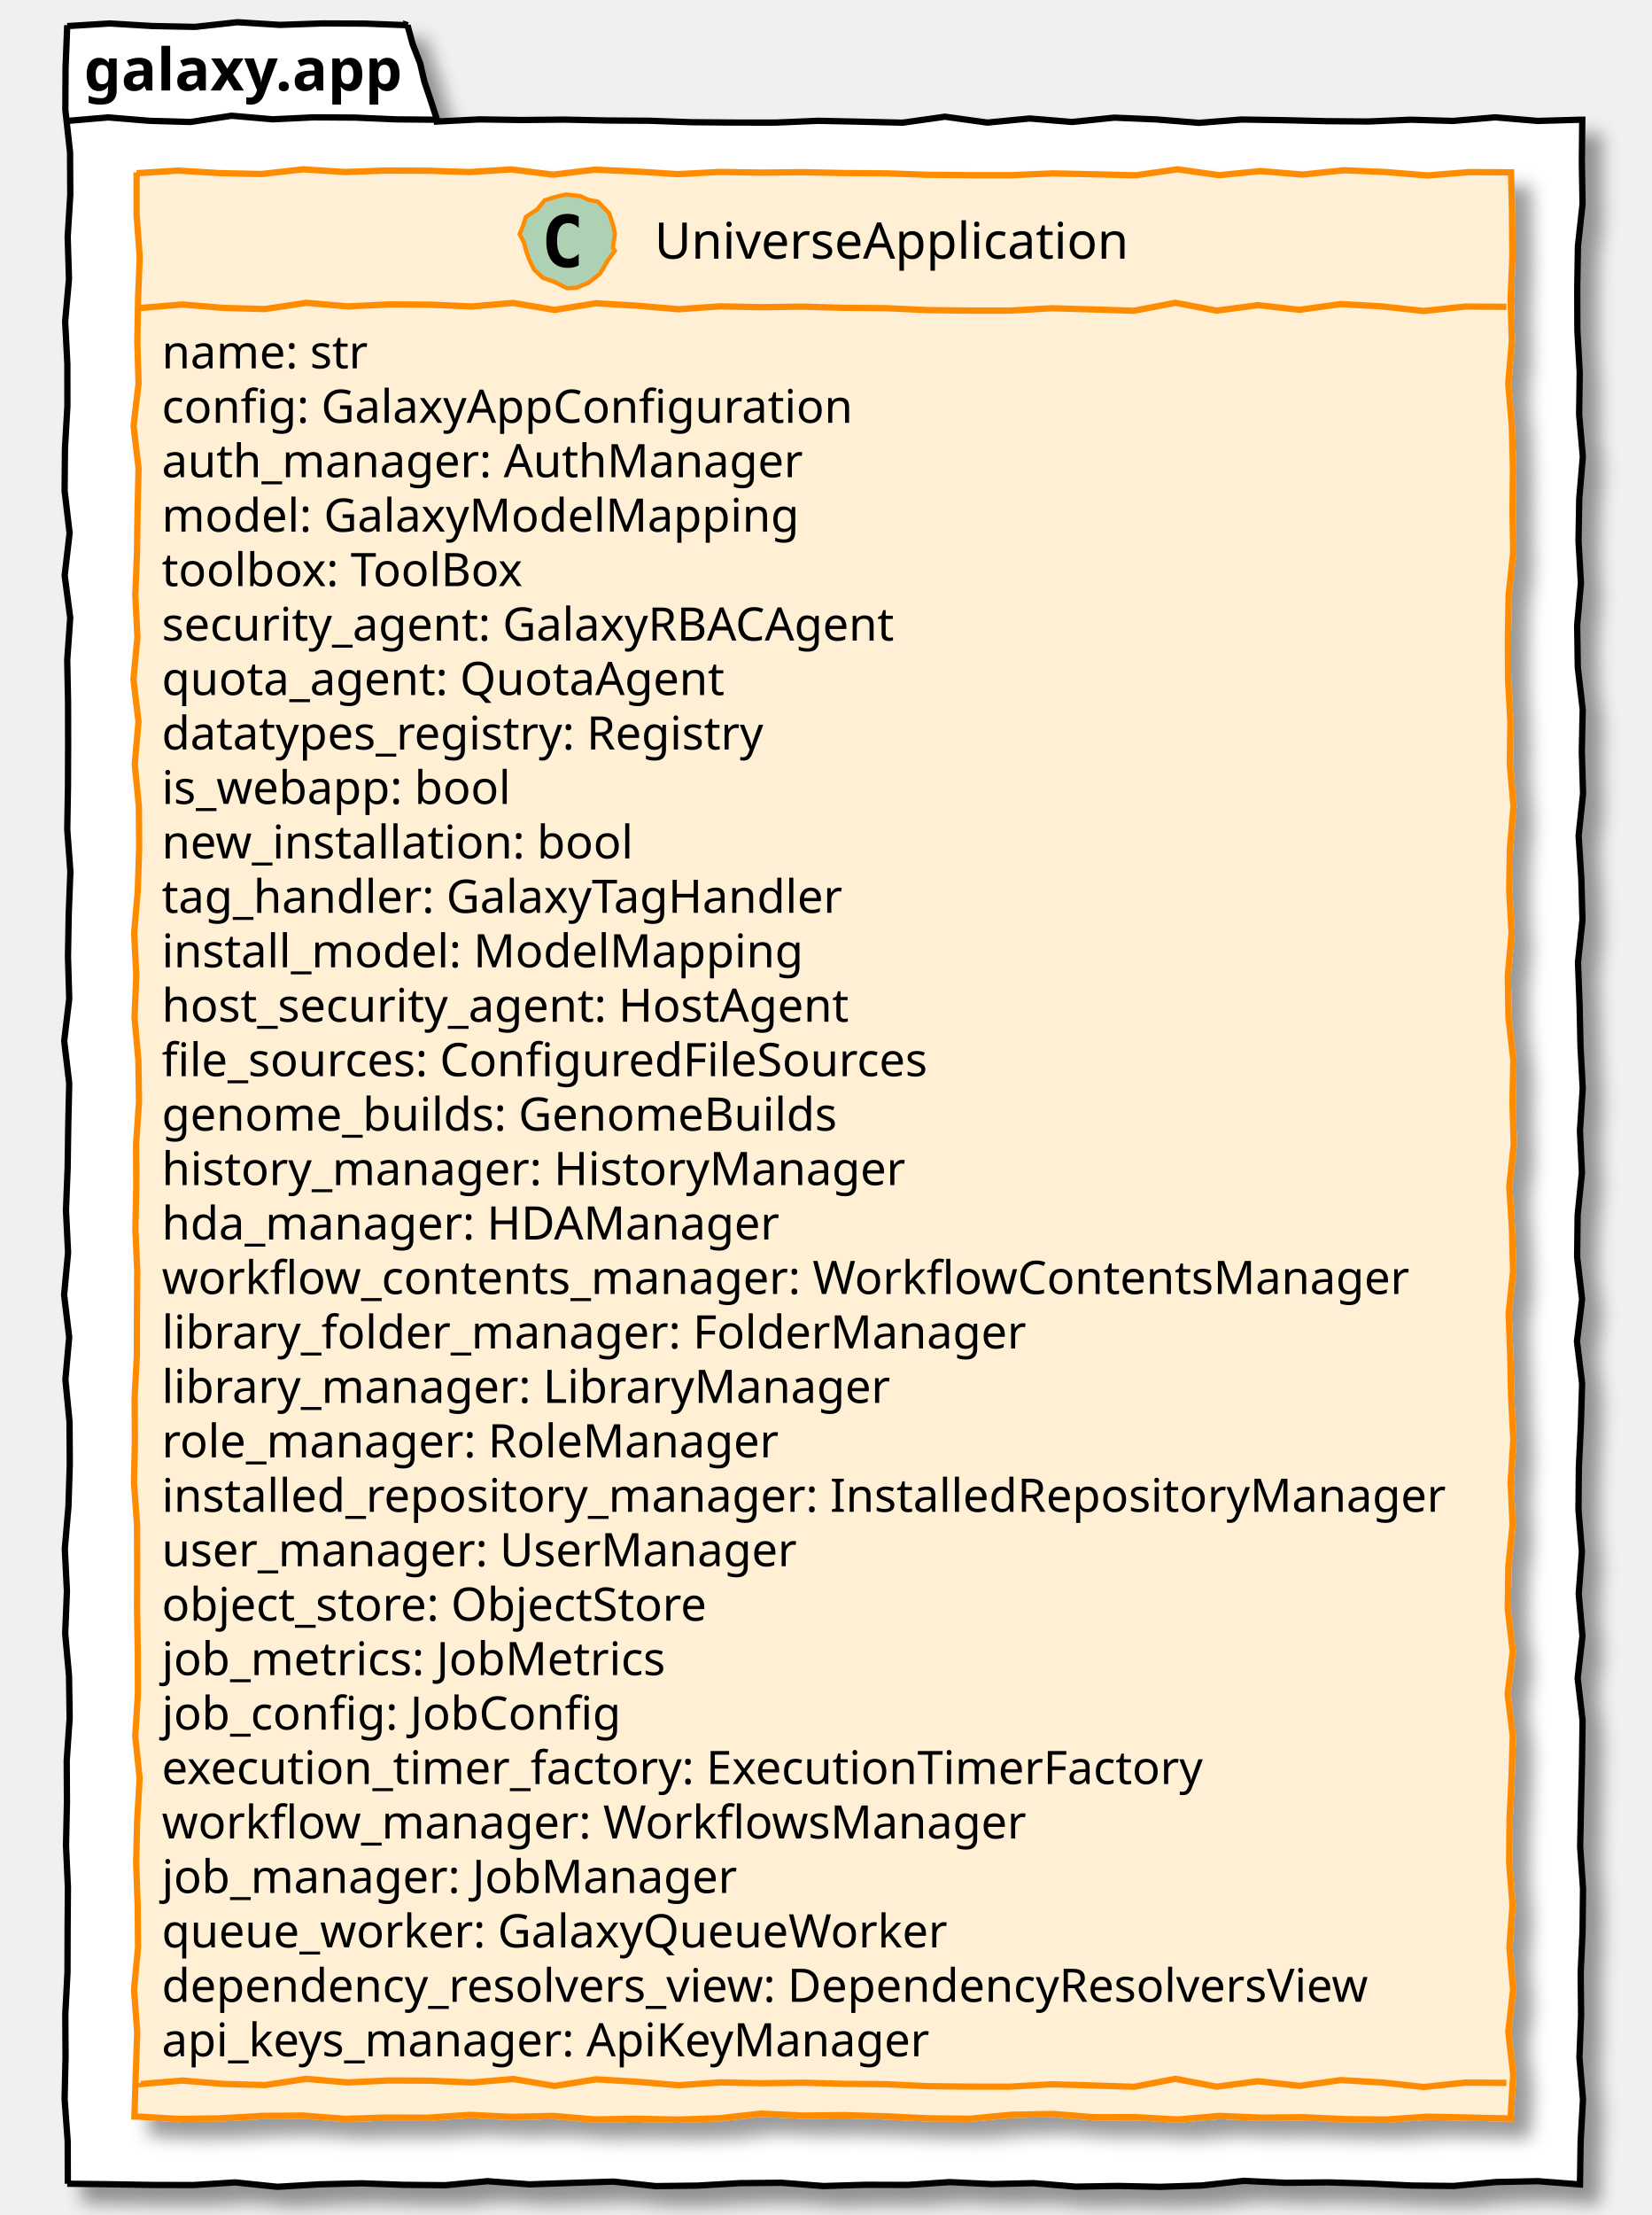
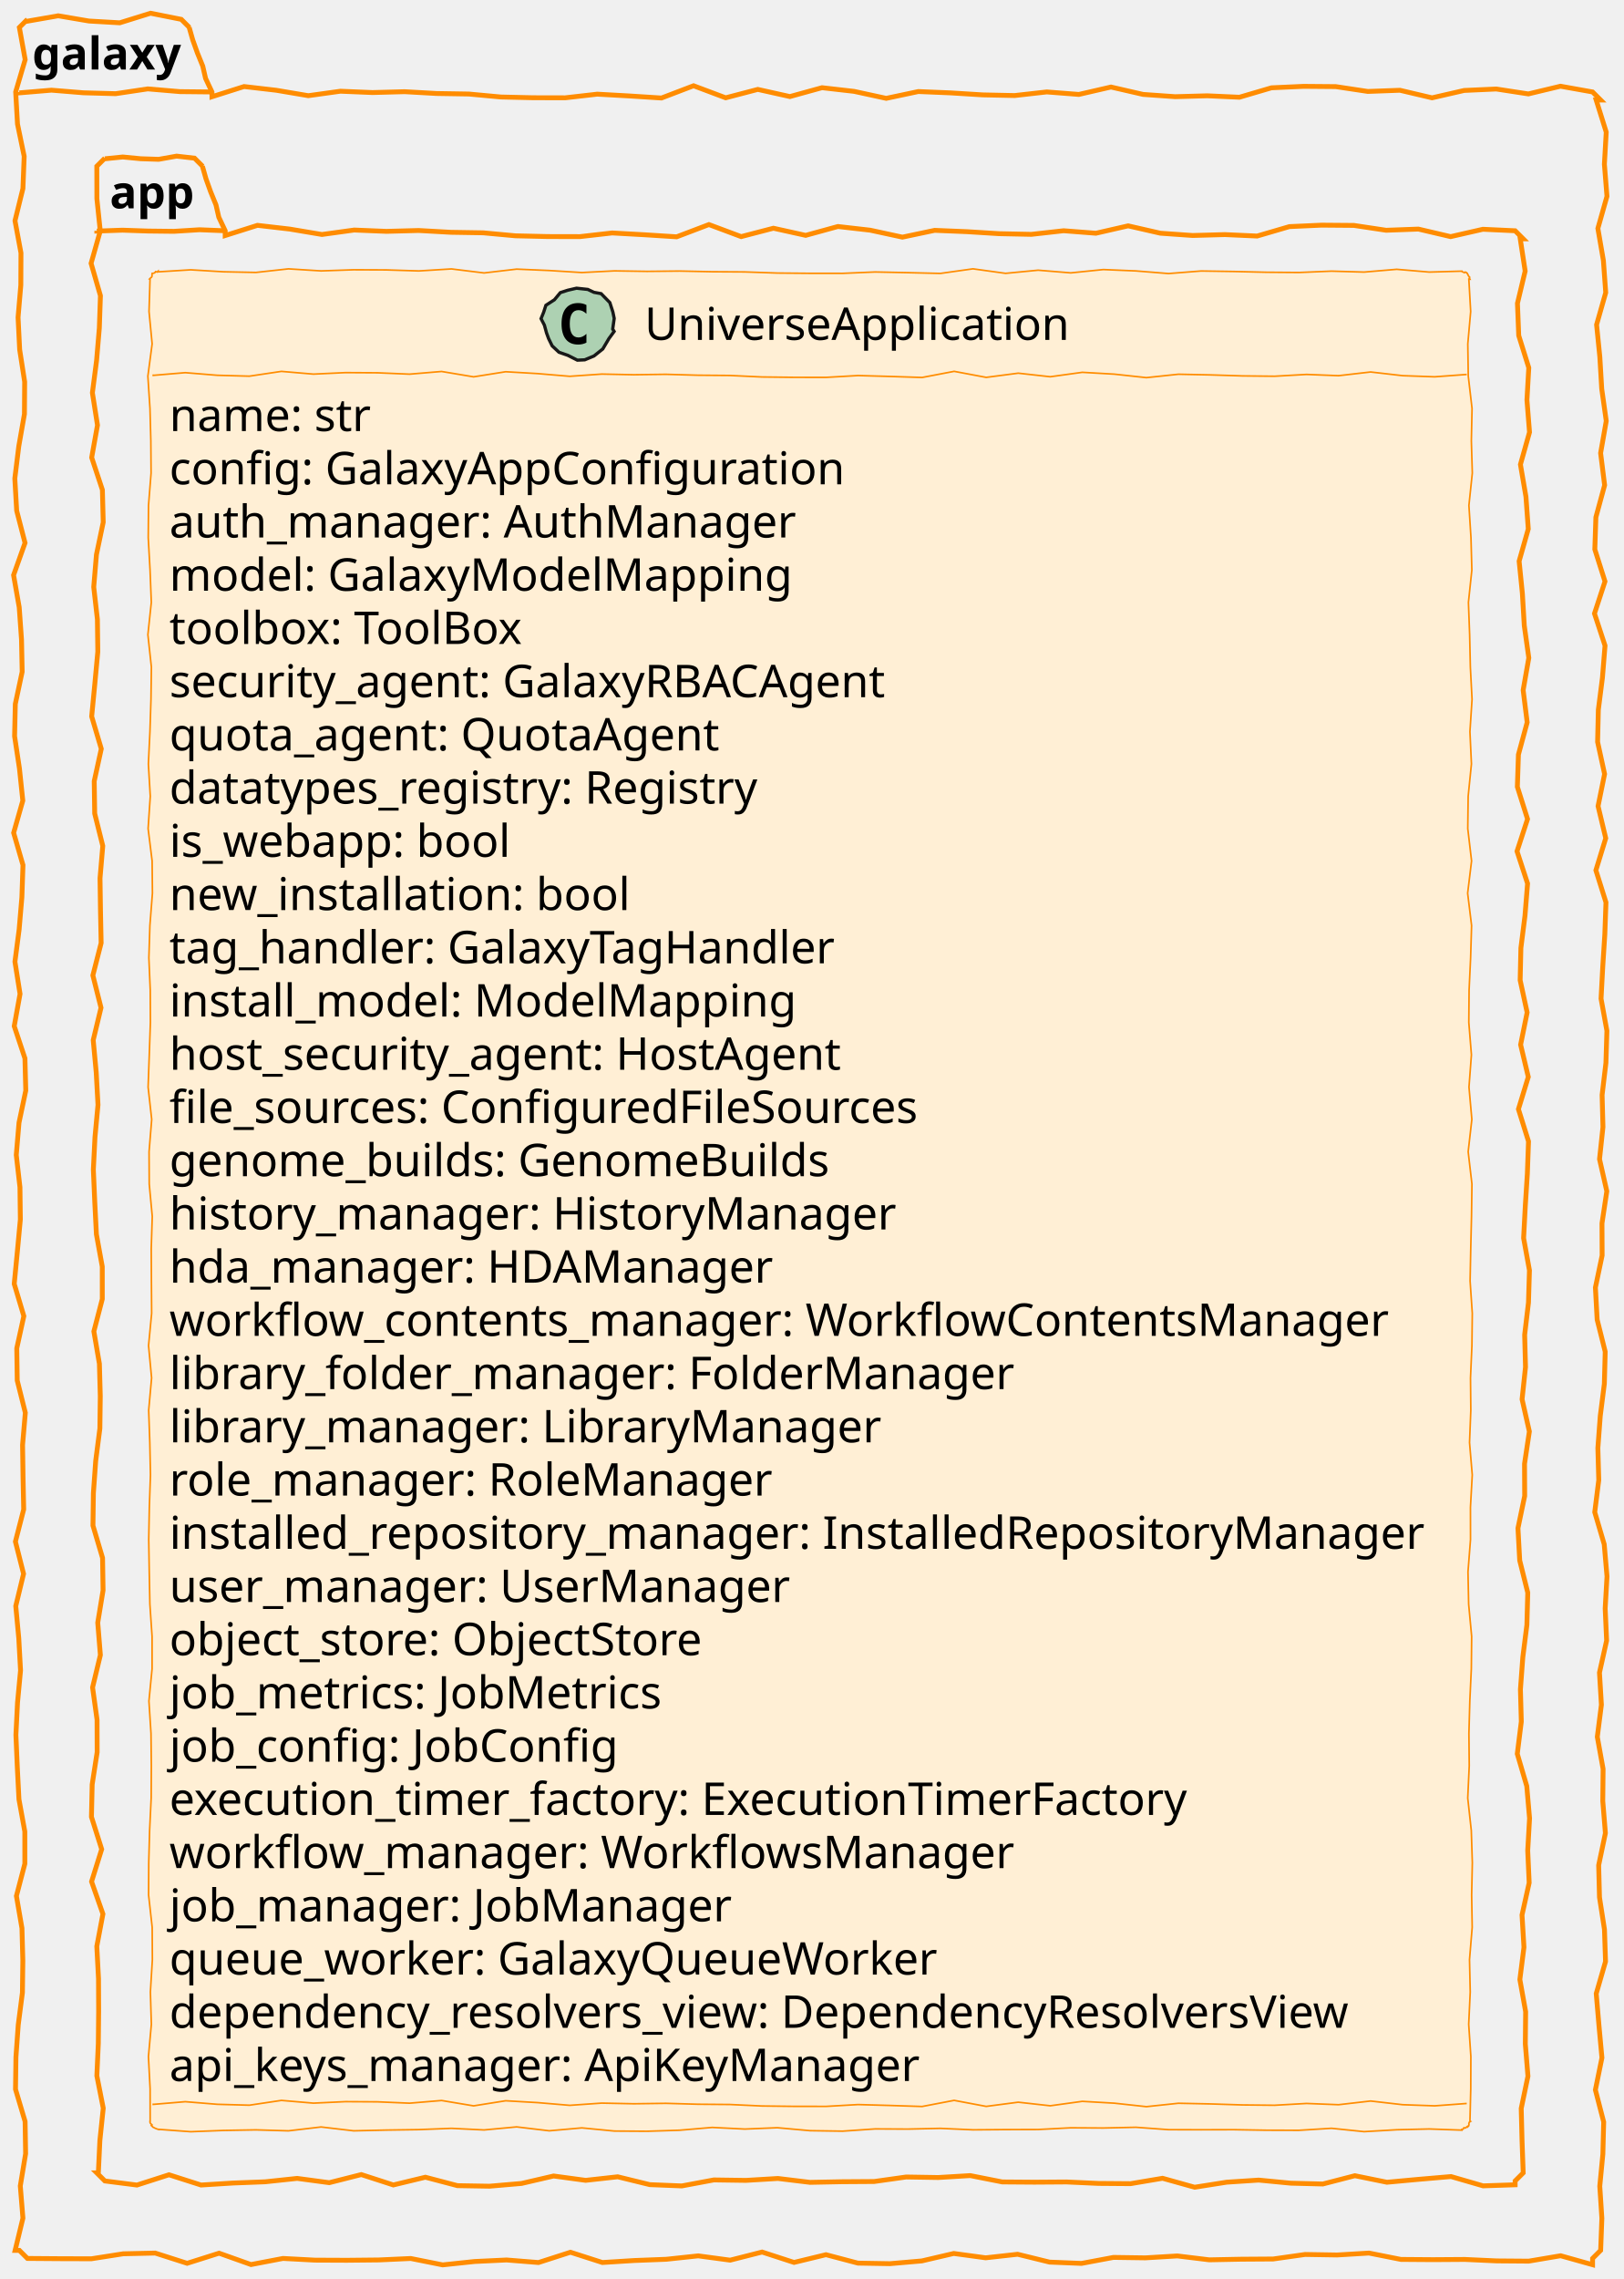
- <svg xmlns="http://www.w3.org/2000/svg" contentScriptType="application/ecmascript" contentStyleType="text/css" height="527px" preserveAspectRatio="none" style="width:393px;height:527px;background:#FFFFFF;" version="1.1" viewBox="0 0 393 527" width="393px" zoomAndPan="magnify">
-   <defs>
-     <filter height="300%" id="f4ie9eql3z719" width="300%" x="-1" y="-1">
-       <feGaussianBlur result="blurOut" stdDeviation="2.0" />
-       <feColorMatrix in="blurOut" result="blurOut2" type="matrix" values="0 0 0 0 0 0 0 0 0 0 0 0 0 0 0 0 0 0 .4 0" />
-       <feOffset dx="4.0" dy="4.0" in="blurOut2" result="blurOut3" />
-       <feBlend in="SourceGraphic" in2="blurOut3" mode="normal" />
-     </filter>
-   </defs>
+ <svg xmlns="http://www.w3.org/2000/svg" contentStyleType="text/css" data-diagram-type="CLASS" height="706px" preserveAspectRatio="none" style="width:503px;height:706px;background:#FFFFFF;" version="1.1" viewBox="0 0 503 706" width="503px" zoomAndPan="magnify">
+   <defs />
  <g>
-     <polygon fill="#FFFFFF" filter="url(#f4ie9eql3z719)" points="16,6,16,6.21,26.125,5.586,36.25,6.193,46.375,6.4,56.5,5.287,66.625,5.922,76.75,5.574,86.875,5.617,97,6,96.978,5.993,98.18,10.429,99.976,15.05,100.999,19.43,102.537,23.971,104,28.488,104,28.92,114.074,28.402,124.148,28.556,134.222,28.456,144.296,28.667,154.37,28.727,164.444,29.074,174.518,29.159,184.593,29.168,194.667,28.743,204.741,28.952,214.815,29.191,224.889,27.767,234.963,29.167,245.037,28.192,255.111,29.022,265.185,27.993,275.259,28.42,285.333,29.23,295.407,28.439,305.481,28.594,315.556,28.827,325.63,28.904,335.704,28.484,345.778,28.776,355.852,27.916,365.926,28.773,376,28.488,376.548,28.488,376.445,38.51,376.613,48.532,375.517,58.554,375.348,68.576,375.379,78.598,375.941,88.62,375.803,98.641,376.681,108.663,375.825,118.685,375.657,128.707,376.228,138.729,375.333,148.751,375.481,158.773,376.649,168.794,376.436,178.816,376.735,188.838,375.678,198.86,376.319,208.882,376.59,218.904,375.528,228.926,375.904,238.948,376.126,248.97,376.652,258.991,375.996,269.013,376.463,279.035,375.446,289.057,375.323,299.079,376.504,309.101,375.283,319.123,376.509,329.144,376.207,339.166,375.732,349.188,375.646,359.21,376.459,369.232,375.701,379.254,376.592,389.276,375.447,399.298,376.617,409.319,376.484,419.341,376.245,429.363,376.047,439.385,376.727,449.407,376.614,459.429,376.169,469.451,376.268,479.473,375.87,489.494,376.716,499.516,376.155,509.538,376,519.56,376,519.733,366,518.952,356,519.155,346,520.091,336,519.99,326,519.517,316,519.238,306,519.341,296,518.874,286,519.975,276,520.3,266,520.086,256,520.255,246,519.423,236,519.647,226,519.172,216,519.844,206,519.807,196,520.112,186,519.33,176,519.426,166,520.004,156,520.127,146,519.048,136,519.366,126,519.709,116,518.949,106,519.913,96,519.818,86,519.459,76,519.702,66,520.289,56,519.247,46,519.875,36,519.846,26,519.676,16,519.56,16.141,519.56,16.113,509.49,15.376,499.42,15.599,489.351,15.539,479.281,16.064,469.211,16.088,459.141,16.162,449.071,15.709,439.002,15.932,428.932,15.88,418.862,16.577,408.792,16.427,398.722,15.514,388.652,15.927,378.583,15.423,368.513,16.288,358.443,16.608,348.373,16.545,338.303,15.564,328.234,16.464,318.164,15.257,308.094,16.2,298.024,15.701,287.954,16.097,277.885,16.24,267.815,16.472,257.745,15.28,247.675,16.476,237.606,16.178,227.536,16.355,217.466,16.748,207.396,16.006,197.326,16.175,187.256,16.213,177.187,16.197,167.117,15.999,157.047,16.711,146.977,15.39,136.907,16.565,126.838,15.376,116.768,15.46,106.698,16.04,96.628,16.028,86.558,15.507,76.489,16.414,66.419,16.109,56.349,16.727,46.279,16.667,36.209,15.552,26.14,15.602,16.07,16,6" style="stroke:#000000;stroke-width:1.5;" />
-     <path d="M16,28.488 L16,28.768 L25.778,27.936 L35.556,28.746 L45.333,29.021 L55.111,27.537 L64.889,28.385 L74.667,27.92 L84.444,27.977 L94.222,28.397 L104,28.488 " fill="#FFFFFF" style="stroke:#000000;stroke-width:1.5;" />
-     <text fill="#000000" font-family="sans-serif" font-size="14" font-weight="bold" lengthAdjust="spacing" textLength="75" x="20" y="21.535">galaxy.app</text>
-     <polygon fill="#FFEFD5" filter="url(#f4ie9eql3z719)" points="32.5,41,32.5,41.21,42.409,40.586,52.318,41.193,62.227,41.4,72.136,40.287,82.046,40.922,91.954,40.574,101.864,40.617,111.773,40.932,121.682,40.309,131.591,41.554,141.5,40.37,151.409,40.802,161.318,41.432,171.227,40.914,181.136,41.068,191.046,40.968,200.954,41.178,210.864,41.239,220.773,41.586,230.682,41.671,240.591,41.679,250.5,41.255,260.409,41.464,270.318,41.702,280.227,40.279,290.136,41.678,300.046,40.703,309.954,41.534,319.864,40.505,329.773,40.931,339.682,41.742,349.591,40.951,359.5,41,359.605,41,359.839,51.056,359.916,61.111,359.496,71.167,359.787,81.223,358.928,91.278,359.784,101.334,360.048,111.39,359.945,121.446,360.113,131.501,359.017,141.557,358.848,151.613,358.879,161.668,359.441,171.724,359.303,181.78,360.181,191.836,359.325,201.891,359.157,211.947,359.728,222.003,358.833,232.058,358.981,242.114,360.149,252.17,359.936,262.226,360.235,272.281,359.178,282.337,359.819,292.393,360.09,302.448,359.028,312.504,359.404,322.56,359.626,332.615,360.152,342.671,359.496,352.727,359.963,362.783,358.946,372.838,358.823,382.894,360.004,392.95,358.783,403.005,360.009,413.061,359.707,423.117,359.232,433.173,359.146,443.228,359.959,453.284,359.201,463.34,360.092,473.395,358.947,483.451,360.117,493.507,359.5,503.562,359.5,504.047,349.591,503.808,339.682,503.61,329.773,504.289,319.864,504.176,309.954,503.732,300.046,503.831,290.136,503.432,280.227,504.279,270.318,503.717,260.409,503.735,250.5,502.954,240.591,503.157,230.682,504.093,220.773,503.992,210.864,503.52,200.954,503.24,191.046,503.344,181.136,502.876,171.227,503.977,161.318,504.302,151.409,504.089,141.5,504.257,131.591,503.426,121.682,503.65,111.773,503.175,101.864,503.846,91.954,503.809,82.046,504.115,72.136,503.333,62.227,503.428,52.318,504.006,42.409,504.13,32.5,503.562,31.988,503.562,32.306,493.507,32.649,483.451,31.889,473.395,32.853,463.34,32.758,453.284,32.399,443.228,32.642,433.173,33.229,423.117,32.187,413.061,32.815,403.005,32.786,392.95,32.616,382.894,32.641,372.838,32.614,362.783,31.876,352.727,32.099,342.671,32.038,332.615,32.564,322.56,32.588,312.504,32.662,302.448,32.209,292.393,32.432,282.337,32.38,272.281,33.077,262.226,32.927,252.17,32.014,242.114,32.427,232.058,31.923,222.003,32.788,211.947,33.108,201.891,33.045,191.836,32.064,181.78,32.964,171.724,31.757,161.668,32.7,151.613,32.201,141.557,32.597,131.501,32.74,121.446,32.972,111.39,31.78,101.334,32.975,91.278,32.678,81.223,32.855,71.167,33.248,61.111,32.505,51.056,32.5,41" style="stroke:#FF8C00;stroke-width:1.5;" />
-     <polygon fill="#ADD1B2" points="146.311,59.676,144.698,61.879,142.791,65.106,140.064,67.28,137.197,68.47,134.912,68.573,131.975,67.085,129.203,66.114,127.1,64.141,125.996,61.883,125.342,60.084,124.701,57.736,123.66,55.715,124.46,53.741,125.16,51.579,127.789,49.87,129.639,47.651,131.928,46.914,134.65,46.28,138.14,46.657,140.052,47.559,142.275,47.967,144.977,50.736,145.919,53.659,146.329,55.653,145.865,58.94" style="stroke:#FF8C00;stroke-width:1.0;" />
-     <path d="M137.723,63.143 Q137.142,63.442 136.503,63.591 Q135.864,63.741 135.158,63.741 Q132.651,63.741 131.332,62.089 Q130.012,60.437 130.012,57.316 Q130.012,54.187 131.332,52.535 Q132.651,50.883 135.158,50.883 Q135.864,50.883 136.511,51.032 Q137.159,51.182 137.723,51.48 L137.723,54.203 Q137.092,53.622 136.499,53.352 Q135.905,53.083 135.274,53.083 Q133.93,53.083 133.245,54.149 Q132.56,55.216 132.56,57.316 Q132.56,59.408 133.245,60.474 Q133.93,61.541 135.274,61.541 Q135.905,61.541 136.499,61.271 Q137.092,61.002 137.723,60.42 Z " fill="#000000" />
-     <text fill="#000000" font-family="sans-serif" font-size="12" lengthAdjust="spacing" textLength="113" x="155.75" y="61.535">UniverseApplication</text>
-     <path d="M33.5,73 L33.5,73.28 L43.349,72.448 L53.197,73.258 L63.045,73.533 L72.894,72.049 L82.742,72.896 L92.591,72.431 L102.439,72.489 L112.288,72.909 L122.136,72.078 L131.985,73.738 L141.833,72.16 L151.682,72.736 L161.53,73.576 L171.379,72.886 L181.227,73.091 L191.076,72.957 L200.924,73.238 L210.773,73.319 L220.621,73.781 L230.47,73.895 L240.318,73.906 L250.167,73.34 L260.015,73.618 L269.864,73.936 L279.712,72.038 L289.561,73.905 L299.409,72.605 L309.258,73.712 L319.106,72.34 L328.954,72.909 L338.803,73.989 L348.651,72.935 L358.5,73 " fill="#FFEFD5" style="stroke:#FF8C00;stroke-width:1.5;" />
-     <text fill="#000000" font-family="sans-serif" font-size="11" lengthAdjust="spacing" textLength="50" x="38.5" y="87.635">name: str</text>
-     <text fill="#000000" font-family="sans-serif" font-size="11" lengthAdjust="spacing" textLength="173" x="38.5" y="100.59">config: GalaxyAppConfiguration</text>
-     <text fill="#000000" font-family="sans-serif" font-size="11" lengthAdjust="spacing" textLength="155" x="38.5" y="113.545">auth_manager: AuthManager</text>
-     <text fill="#000000" font-family="sans-serif" font-size="11" lengthAdjust="spacing" textLength="153" x="38.5" y="126.5">model: GalaxyModelMapping</text>
-     <text fill="#000000" font-family="sans-serif" font-size="11" lengthAdjust="spacing" textLength="92" x="38.5" y="139.455">toolbox: ToolBox</text>
-     <text fill="#000000" font-family="sans-serif" font-size="11" lengthAdjust="spacing" textLength="182" x="38.5" y="152.41">security_agent: GalaxyRBACAgent</text>
-     <text fill="#000000" font-family="sans-serif" font-size="11" lengthAdjust="spacing" textLength="138" x="38.5" y="165.365">quota_agent: QuotaAgent</text>
-     <text fill="#000000" font-family="sans-serif" font-size="11" lengthAdjust="spacing" textLength="150" x="38.5" y="178.32">datatypes_registry: Registry</text>
-     <text fill="#000000" font-family="sans-serif" font-size="11" lengthAdjust="spacing" textLength="86" x="38.5" y="191.275">is_webapp: bool</text>
-     <text fill="#000000" font-family="sans-serif" font-size="11" lengthAdjust="spacing" textLength="116" x="38.5" y="204.231">new_installation: bool</text>
-     <text fill="#000000" font-family="sans-serif" font-size="11" lengthAdjust="spacing" textLength="168" x="38.5" y="217.185">tag_handler: GalaxyTagHandler</text>
-     <text fill="#000000" font-family="sans-serif" font-size="11" lengthAdjust="spacing" textLength="155" x="38.5" y="230.141">install_model: ModelMapping</text>
-     <text fill="#000000" font-family="sans-serif" font-size="11" lengthAdjust="spacing" textLength="172" x="38.5" y="243.096">host_security_agent: HostAgent</text>
-     <text fill="#000000" font-family="sans-serif" font-size="11" lengthAdjust="spacing" textLength="193" x="38.5" y="256.051">file_sources: ConfiguredFileSources</text>
-     <text fill="#000000" font-family="sans-serif" font-size="11" lengthAdjust="spacing" textLength="164" x="38.5" y="269.006">genome_builds: GenomeBuilds</text>
-     <text fill="#000000" font-family="sans-serif" font-size="11" lengthAdjust="spacing" textLength="182" x="38.5" y="281.961">history_manager: HistoryManager</text>
-     <text fill="#000000" font-family="sans-serif" font-size="11" lengthAdjust="spacing" textLength="149" x="38.5" y="294.916">hda_manager: HDAManager</text>
-     <text fill="#000000" font-family="sans-serif" font-size="11" lengthAdjust="spacing" textLength="304" x="38.5" y="307.871">workflow_contents_manager: WorkflowContentsManager</text>
-     <text fill="#000000" font-family="sans-serif" font-size="11" lengthAdjust="spacing" textLength="212" x="38.5" y="320.826">library_folder_manager: FolderManager</text>
-     <text fill="#000000" font-family="sans-serif" font-size="11" lengthAdjust="spacing" textLength="178" x="38.5" y="333.781">library_manager: LibraryManager</text>
-     <text fill="#000000" font-family="sans-serif" font-size="11" lengthAdjust="spacing" textLength="149" x="38.5" y="346.736">role_manager: RoleManager</text>
-     <text fill="#000000" font-family="sans-serif" font-size="11" lengthAdjust="spacing" textLength="315" x="38.5" y="359.691">installed_repository_manager: InstalledRepositoryManager</text>
-     <text fill="#000000" font-family="sans-serif" font-size="11" lengthAdjust="spacing" textLength="154" x="38.5" y="372.647">user_manager: UserManager</text>
-     <text fill="#000000" font-family="sans-serif" font-size="11" lengthAdjust="spacing" textLength="136" x="38.5" y="385.602">object_store: ObjectStore</text>
-     <text fill="#000000" font-family="sans-serif" font-size="11" lengthAdjust="spacing" textLength="125" x="38.5" y="398.557">job_metrics: JobMetrics</text>
-     <text fill="#000000" font-family="sans-serif" font-size="11" lengthAdjust="spacing" textLength="116" x="38.5" y="411.512">job_config: JobConfig</text>
-     <text fill="#000000" font-family="sans-serif" font-size="11" lengthAdjust="spacing" textLength="261" x="38.5" y="424.467">execution_timer_factory: ExecutionTimerFactory</text>
-     <text fill="#000000" font-family="sans-serif" font-size="11" lengthAdjust="spacing" textLength="208" x="38.5" y="437.422">workflow_manager: WorkflowsManager</text>
-     <text fill="#000000" font-family="sans-serif" font-size="11" lengthAdjust="spacing" textLength="139" x="38.5" y="450.377">job_manager: JobManager</text>
-     <text fill="#000000" font-family="sans-serif" font-size="11" lengthAdjust="spacing" textLength="191" x="38.5" y="463.332">queue_worker: GalaxyQueueWorker</text>
-     <text fill="#000000" font-family="sans-serif" font-size="11" lengthAdjust="spacing" textLength="298" x="38.5" y="476.287">dependency_resolvers_view: DependencyResolversView</text>
-     <text fill="#000000" font-family="sans-serif" font-size="11" lengthAdjust="spacing" textLength="188" x="38.5" y="489.242">api_keys_manager: ApiKeyManager</text>
-     <path d="M33.5,495.562 L33.5,495.843 L43.349,495.01 L53.197,495.82 L63.045,496.095 L72.894,494.611 L82.742,495.459 L92.591,494.994 L102.439,495.051 L112.288,495.472 L122.136,494.641 L131.985,496.301 L141.833,494.722 L151.682,495.299 L161.53,496.138 L171.379,495.448 L181.227,495.654 L191.076,495.52 L200.924,495.8 L210.773,495.881 L220.621,496.343 L230.47,496.457 L240.318,496.468 L250.167,495.902 L260.015,496.181 L269.864,496.499 L279.712,494.601 L289.561,496.467 L299.409,495.167 L309.258,496.274 L319.106,494.902 L328.954,495.471 L338.803,496.551 L348.651,495.498 L358.5,495.562 " fill="#FFEFD5" style="stroke:#FF8C00;stroke-width:1.5;" />
+     <g class="cluster" data-qualified-name="galaxy" data-source-line="4" id="ent0003">
+       <path d="M8.5,6 L8.5,6.561 L18.037,4.895 L27.573,6.515 L37.11,7.066 L46.646,4.098 L56.183,6 L58.683,8.5 L58.617,8.477 L59.725,12.372 L61.161,16.383 L62.825,20.473 L63.703,24.288 L65.683,28.488 L65.683,29.965 L75.632,26.808 L85.581,27.961 L95.53,29.64 L105.48,28.259 L115.429,28.67 L125.378,28.403 L135.327,28.964 L145.276,29.126 L155.226,30.05 L165.175,30.278 L175.124,30.3 L185.073,29.167 L195.023,29.724 L204.972,30.361 L214.921,26.565 L224.87,30.298 L234.82,27.698 L244.769,29.912 L254.718,27.168 L264.667,28.306 L274.617,30.466 L284.566,28.358 L294.515,28.769 L304.464,29.391 L314.414,29.598 L324.363,28.478 L334.312,29.254 L344.261,26.962 L354.211,29.247 L364.16,29.95 L374.109,29.674 L384.058,30.123 L394.008,27.2 L403.957,26.749 L413.906,26.831 L423.855,28.331 L433.805,27.964 L443.754,30.305 L453.703,28.023 L463.652,27.573 L473.601,29.097 L483.551,26.71 L493.5,28.488 L496,30.988 L494.616,30.988 L497.731,40.931 L497.162,50.873 L497.959,60.816 L495.142,70.758 L496.851,80.7 L497.575,90.643 L494.74,100.585 L495.744,110.528 L496.336,120.47 L497.738,130.412 L495.989,140.355 L497.233,150.297 L494.523,160.24 L494.194,170.182 L497.343,180.125 L494.088,190.067 L497.357,200.009 L496.551,209.952 L495.286,219.894 L495.057,229.837 L497.223,239.779 L495.202,249.721 L497.578,259.664 L494.526,269.606 L497.647,279.549 L497.291,289.491 L496.653,299.433 L496.126,309.376 L497.938,319.318 L497.636,329.261 L496.451,339.203 L496.715,349.146 L495.653,359.088 L497.911,369.03 L496.413,378.973 L496.46,388.915 L494.378,398.858 L494.919,408.8 L497.415,418.742 L497.146,428.685 L495.885,438.627 L495.141,448.57 L495.416,458.512 L494.17,468.454 L497.106,478.397 L497.972,488.339 L497.404,498.282 L497.853,508.224 L495.635,518.167 L496.233,528.109 L494.966,538.051 L496.757,547.994 L496.658,557.936 L497.473,567.879 L495.388,577.821 L495.642,587.763 L497.183,597.706 L497.513,607.648 L494.633,617.591 L495.483,627.533 L496.398,637.476 L494.371,647.418 L496.942,657.36 L496.688,667.303 L495.731,677.245 L496.379,687.188 L496,697.13 L493.5,699.63 L493.5,701.573 L483.602,698.796 L473.704,700.47 L463.806,700.392 L453.908,699.939 L444.01,700.006 L434.112,699.933 L424.214,697.966 L414.316,698.561 L404.418,698.399 L394.52,699.8 L384.622,699.865 L374.724,700.061 L364.827,698.854 L354.929,699.45 L345.031,699.309 L335.133,701.168 L325.235,700.768 L315.337,698.335 L305.439,699.436 L295.541,698.091 L285.643,700.399 L275.745,701.253 L265.847,701.082 L255.949,698.468 L246.051,700.867 L236.153,697.649 L226.255,700.164 L216.357,698.832 L206.459,699.888 L196.561,700.271 L186.663,700.889 L176.765,697.71 L166.867,700.898 L156.969,700.105 L147.071,700.577 L137.173,701.624 L127.275,699.645 L117.378,700.097 L107.48,700.199 L97.582,700.156 L87.684,699.628 L77.786,701.525 L67.888,698.004 L57.99,701.137 L48.092,697.966 L38.194,698.189 L28.296,699.737 L18.398,699.705 L8.5,699.63 L6,697.13 L4.686,697.13 L7.103,687.15 L6.29,677.17 L7.938,667.19 L7.779,657.209 L4.805,647.229 L4.939,637.249 L5.655,627.269 L6.948,617.289 L7.075,607.309 L6.803,597.329 L5.088,587.348 L7.697,577.368 L7.69,567.388 L5.874,557.408 L5.362,547.428 L4.93,537.448 L5.428,527.467 L6.366,517.487 L5.818,507.507 L4.886,497.527 L7.3,487.547 L4.776,477.567 L7.34,467.587 L7.139,457.606 L6.992,447.626 L7.847,437.646 L5.344,427.666 L5.198,417.686 L7.384,407.706 L4.408,397.726 L5.376,387.745 L6.308,377.765 L6.183,367.785 L5.044,357.805 L5.885,347.825 L7.986,337.845 L7.729,327.865 L4.41,317.885 L6.209,307.904 L4.63,297.924 L5.93,287.944 L6.781,277.964 L7.12,267.984 L4.227,258.004 L7.068,248.024 L6.022,238.043 L4.519,228.063 L4.744,218.083 L6.871,208.103 L6.666,198.123 L5.956,188.143 L4.208,178.162 L7.755,168.182 L5.168,158.202 L4.592,148.222 L5.821,138.242 L7.573,128.262 L7.641,118.282 L6.094,108.301 L5.597,98.321 L6.453,88.341 L6.497,78.361 L4.646,68.381 L7.104,58.401 L7.49,48.421 L5.425,38.44 L4.856,28.46 L7.799,18.48 L6,8.5 L8.5,6" fill="none" style="stroke:#FF8C00;stroke-width:1.5;" />
+       <path d="M6,28.488 L6,28.768 L15.947,27.936 L25.894,28.746 L35.841,29.021 L45.788,27.537 L55.736,28.385 L65.683,28.488" fill="none" style="stroke:#FF8C00;stroke-width:1.5;" />
+       <text fill="#000000" font-family="sans-serif" font-size="14" font-weight="bold" lengthAdjust="spacing" textLength="46.683" x="10" y="21.535">galaxy</text>
+     </g>
+     <g class="cluster" data-qualified-name="galaxy.app" data-source-line="4" id="ent0004">
+       <path d="M32.5,49 L32.5,49.187 L38.057,48.632 L43.613,49.172 L49.17,49.355 L54.727,48.366 L60.283,49 L62.783,51.5 L62.718,51.477 L63.825,55.372 L65.261,59.383 L66.926,63.473 L67.803,67.287 L69.783,71.488 L69.783,72.965 L79.776,69.808 L89.769,70.961 L99.762,72.64 L109.755,71.26 L119.748,71.67 L129.741,71.403 L139.734,71.964 L149.727,72.126 L159.72,73.05 L169.712,73.278 L179.705,73.3 L189.698,72.167 L199.691,72.725 L209.684,73.361 L219.677,69.565 L229.67,73.298 L239.663,70.698 L249.656,72.912 L259.649,70.168 L269.642,71.306 L279.635,73.466 L289.627,71.358 L299.62,71.769 L309.613,72.391 L319.606,72.598 L329.599,71.478 L339.592,72.254 L349.585,69.962 L359.578,72.247 L369.571,72.95 L379.564,72.674 L389.557,73.123 L399.55,70.2 L409.543,69.749 L419.535,69.831 L429.528,71.331 L439.521,70.964 L449.514,73.305 L459.507,71.022 L469.5,71.488 L472,73.988 L471.085,73.988 L472.609,83.974 L470.222,93.96 L470.616,103.945 L473.731,113.931 L473.162,123.917 L473.959,133.903 L471.142,143.888 L472.851,153.874 L473.575,163.859 L470.74,173.845 L471.744,183.831 L472.336,193.817 L473.738,203.802 L471.989,213.788 L473.233,223.774 L470.523,233.759 L470.194,243.745 L473.343,253.731 L470.088,263.716 L473.357,273.702 L472.551,283.688 L471.286,293.674 L471.057,303.659 L473.223,313.645 L471.202,323.631 L473.578,333.616 L470.526,343.602 L473.647,353.588 L473.291,363.573 L472.653,373.559 L472.126,383.545 L473.938,393.531 L473.636,403.516 L472.451,413.502 L472.715,423.488 L471.653,433.473 L473.911,443.459 L472.413,453.445 L472.46,463.43 L470.378,473.416 L470.919,483.402 L473.415,493.387 L473.146,503.373 L471.885,513.359 L471.141,523.345 L471.416,533.33 L470.17,543.316 L473.106,553.302 L473.972,563.287 L473.404,573.273 L473.853,583.259 L471.635,593.244 L472.233,603.23 L470.966,613.216 L472.757,623.202 L472.658,633.187 L473.473,643.173 L471.388,653.159 L471.642,663.144 L472,673.13 L469.5,675.63 L469.5,676.813 L459.568,677.143 L449.636,674.263 L439.704,675.113 L429.773,676.028 L419.841,674.001 L409.909,676.572 L399.977,676.318 L390.046,675.361 L380.114,676.009 L370.182,677.573 L360.25,674.796 L350.318,676.47 L340.386,676.392 L330.454,675.939 L320.523,676.006 L310.591,675.933 L300.659,673.966 L290.727,674.561 L280.796,674.399 L270.864,675.8 L260.932,675.865 L251,676.061 L241.068,674.854 L231.136,675.45 L221.204,675.309 L211.273,677.168 L201.341,676.768 L191.409,674.335 L181.477,675.436 L171.546,674.091 L161.614,676.399 L151.682,677.253 L141.75,677.082 L131.818,674.468 L121.886,676.867 L111.954,673.649 L102.023,676.164 L92.091,674.832 L82.159,675.888 L72.227,676.271 L62.295,676.889 L52.364,673.71 L42.432,676.898 L32.5,675.63 L30,673.13 L30.475,673.13 L30.948,663.104 L31.994,653.077 L30.015,643.051 L30.467,633.025 L30.569,622.999 L30.526,612.972 L29.998,602.946 L31.895,592.92 L28.374,582.893 L31.507,572.867 L28.336,562.841 L28.559,552.814 L30.107,542.788 L30.075,532.762 L28.686,522.736 L31.103,512.709 L30.29,502.683 L31.938,492.657 L31.779,482.63 L28.805,472.604 L28.939,462.578 L29.655,452.552 L30.948,442.525 L31.075,432.499 L30.803,422.473 L29.088,412.447 L31.697,402.42 L31.69,392.394 L29.874,382.368 L29.363,372.341 L28.93,362.315 L29.428,352.289 L30.366,342.262 L29.818,332.236 L28.886,322.21 L31.3,312.183 L28.776,302.157 L31.34,292.131 L31.139,282.105 L30.992,272.078 L31.847,262.052 L29.344,252.026 L29.198,242 L31.384,231.973 L28.408,221.947 L29.376,211.921 L30.308,201.894 L30.183,191.868 L29.044,181.842 L29.885,171.815 L31.986,161.789 L31.729,151.763 L28.41,141.737 L30.209,131.71 L28.63,121.684 L29.93,111.658 L30.781,101.632 L31.12,91.605 L28.227,81.579 L31.068,71.553 L30.022,61.526 L30,51.5 L32.5,49" fill="none" style="stroke:#FF8C00;stroke-width:1.5;" />
+       <path d="M30,71.488 L30,71.582 L37.957,71.304 L45.913,71.574 L53.87,71.666 L61.827,71.171 L69.783,71.488" fill="none" style="stroke:#FF8C00;stroke-width:1.5;" />
+       <text fill="#000000" font-family="sans-serif" font-size="14" font-weight="bold" lengthAdjust="spacing" textLength="26.783" x="34" y="64.535">app</text>
+     </g>
+     <g class="entity" data-qualified-name="galaxy.app.UniverseApplication" data-source-line="4" id="ent0002">
+       <polygon fill="#FFEFD5" points="48.99,84,48.99,84.21,59.09,83.586,69.191,84.193,79.291,84.4,89.391,83.287,99.491,83.922,109.592,83.573,119.692,83.617,129.792,83.932,139.892,83.309,149.993,84.554,160.093,83.37,170.193,83.802,180.293,84.432,190.394,83.914,200.494,84.068,210.594,83.968,220.695,84.178,230.795,84.239,240.895,84.586,250.995,84.671,261.096,84.679,271.196,84.255,281.296,84.464,291.396,84.702,301.497,83.279,311.597,84.678,321.697,83.704,331.798,84.534,341.898,83.505,351.998,83.931,362.098,84.742,372.199,83.951,382.299,84.105,392.399,84.339,402.499,84.416,412.6,83.996,422.7,84.287,432.8,83.428,442.901,84.284,453.001,84,453.071,84.169,453.411,84.283,453.786,84.482,454,84.291,454.332,84.385,454.769,84.732,454.577,84.653,454.897,85.078,455.001,85.414,455.418,85.88,455.3,86.124,455.501,86.5,455.158,86.5,455.729,96.511,454.834,106.522,454.982,116.533,456.15,126.544,455.936,136.555,456.235,146.566,455.179,156.577,455.82,166.588,456.091,176.599,455.028,186.61,455.405,196.621,455.627,206.632,456.152,216.643,455.497,226.654,455.963,236.665,454.947,246.675,454.824,256.686,456.004,266.697,454.784,276.708,456.01,286.719,455.707,296.73,455.233,306.741,455.147,316.752,455.959,326.763,455.201,336.774,456.093,346.785,454.948,356.796,456.118,366.807,455.985,376.818,455.746,386.829,455.548,396.84,456.227,406.851,456.114,416.862,455.67,426.873,455.769,436.884,455.37,446.895,456.217,456.906,455.656,466.917,455.673,476.928,454.892,486.939,455.096,496.95,456.031,506.961,455.93,516.971,455.458,526.982,455.179,536.993,455.282,547.004,454.815,557.015,455.916,567.026,456.24,577.037,456.027,587.048,456.196,597.059,455.364,607.07,455.588,617.081,455.113,627.092,455.785,637.103,455.748,647.114,455.501,657.125,455.671,657.196,455.284,657.449,455.166,657.815,455.198,658.242,455.09,658.612,454.769,658.893,454.703,658.735,454.39,658.98,454.08,659.232,453.63,659.144,453.399,659.587,453.001,659.625,453.001,659.883,442.901,659.524,432.8,659.767,422.7,660.354,412.6,659.312,402.499,659.94,392.399,659.911,382.299,659.741,372.199,659.766,362.098,659.739,351.998,659.001,341.898,659.224,331.798,659.163,321.697,659.689,311.597,659.713,301.497,659.787,291.396,659.334,281.296,659.558,271.196,659.505,261.096,660.202,250.995,660.052,240.895,659.139,230.795,659.552,220.695,659.048,210.594,659.913,200.494,660.234,190.394,660.17,180.293,659.189,170.193,660.089,160.093,658.882,149.993,659.825,139.892,659.326,129.792,659.722,119.692,659.865,109.592,660.097,99.491,658.905,89.391,660.101,79.291,659.803,69.191,659.98,59.09,660.373,48.99,659.625,48.991,659.627,48.659,659.533,48.31,659.398,47.955,659.246,47.576,659.039,47.222,658.893,47.441,658.983,46.888,658.461,47.103,658.258,46.591,657.753,46.47,657.41,46.49,657.125,46.53,657.125,46.518,647.114,45.997,637.103,46.904,627.092,46.599,617.081,47.217,607.07,47.157,597.059,46.042,587.048,46.092,577.037,46.361,567.026,46.846,557.015,46.893,547.004,46.791,536.993,46.148,526.982,47.126,516.971,47.124,506.961,46.443,496.95,46.251,486.939,46.089,476.928,46.275,466.917,46.627,456.906,46.422,446.895,46.072,436.884,46.977,426.873,46.031,416.862,46.992,406.851,46.917,396.84,46.862,386.829,47.182,376.818,46.244,366.807,46.189,356.796,47.009,346.785,45.893,336.774,46.256,326.763,46.605,316.752,46.559,306.741,46.132,296.73,46.447,286.719,47.235,276.708,47.139,266.697,45.894,256.686,46.569,246.675,45.976,236.665,46.464,226.654,46.783,216.643,46.91,206.632,45.825,196.621,46.891,186.61,46.498,176.599,45.935,166.588,46.019,156.577,46.817,146.566,46.74,136.555,46.474,126.544,45.818,116.533,47.148,106.522,46.178,96.511,46.49,86.5,46.327,86.433,46.616,86.138,46.965,85.868,47.119,85.518,47.087,85.09,47.222,84.732,47.203,84.686,47.597,84.638,47.953,84.497,48.218,84.136,48.689,84.274,48.99,84" style="stroke:#FF8C00;stroke-width:0.5;" />
+       <polygon fill="#ADD1B2" points="190.308,102.676,188.696,104.879,186.788,108.106,184.061,110.28,181.195,111.47,178.909,111.573,175.972,110.085,173.201,109.114,171.097,107.141,169.993,104.883,169.339,103.085,168.698,100.736,167.657,98.715,168.457,96.741,169.157,94.579,171.787,92.87,173.636,90.651,175.926,89.914,178.647,89.28,182.138,89.657,184.049,90.558,186.272,90.967,188.975,93.736,189.917,96.659,190.326,98.653,189.862,101.94" style="stroke:#181818;stroke-width:1;" />
+       <path d="M181.72,106.143 Q181.139,106.442 180.5,106.591 Q179.861,106.741 179.155,106.741 Q176.649,106.741 175.329,105.089 Q174.009,103.437 174.009,100.316 Q174.009,97.186 175.329,95.535 Q176.649,93.883 179.155,93.883 Q179.861,93.883 180.509,94.032 Q181.156,94.182 181.72,94.481 L181.72,97.203 Q181.09,96.622 180.496,96.352 Q179.903,96.082 179.272,96.082 Q177.927,96.082 177.242,97.149 Q176.557,98.216 176.557,100.316 Q176.557,102.408 177.242,103.474 Q177.927,104.541 179.272,104.541 Q179.903,104.541 180.496,104.271 Q181.09,104.001 181.72,103.42 Z " fill="#000000" />
+       <text fill="#000000" font-family="sans-serif" font-size="14" lengthAdjust="spacing" textLength="134.996" x="199.747" y="105.291">UniverseApplication</text>
+       <path d="M47.49,116 L47.49,116.28 L57.417,115.448 L67.344,116.258 L77.271,116.533 L87.198,115.049 L97.126,115.896 L107.052,115.431 L116.98,115.489 L126.907,115.909 L136.834,115.078 L146.761,116.738 L156.688,115.16 L166.615,115.736 L176.542,116.576 L186.469,115.886 L196.396,116.091 L206.323,115.957 L216.251,116.238 L226.178,116.319 L236.105,116.781 L246.032,116.895 L255.959,116.906 L265.886,116.34 L275.813,116.618 L285.74,116.936 L295.667,115.038 L305.594,116.905 L315.522,115.605 L325.449,116.712 L335.376,115.34 L345.303,115.909 L355.23,116.989 L365.157,115.935 L375.084,116.14 L385.011,116.451 L394.938,116.555 L404.865,115.995 L414.792,116.383 L424.719,115.237 L434.647,116.379 L444.574,116.731 L454.501,116" fill="#FFEFD5" style="stroke:#FF8C00;stroke-width:0.5;" />
+       <text fill="#000000" font-family="sans-serif" font-size="14" lengthAdjust="spacing" textLength="64.251" x="52.49" y="133.535">name: str</text>
+       <text fill="#000000" font-family="sans-serif" font-size="14" lengthAdjust="spacing" textLength="217.67" x="52.49" y="150.023">config: GalaxyAppConfiguration</text>
+       <text fill="#000000" font-family="sans-serif" font-size="14" lengthAdjust="spacing" textLength="196.424" x="52.49" y="166.512">auth_manager: AuthManager</text>
+       <text fill="#000000" font-family="sans-serif" font-size="14" lengthAdjust="spacing" textLength="196.909" x="52.49" y="183">model: GalaxyModelMapping</text>
+       <text fill="#000000" font-family="sans-serif" font-size="14" lengthAdjust="spacing" textLength="116.676" x="52.49" y="199.488">toolbox: ToolBox</text>
+       <text fill="#000000" font-family="sans-serif" font-size="14" lengthAdjust="spacing" textLength="229.059" x="52.49" y="215.977">security_agent: GalaxyRBACAgent</text>
+       <text fill="#000000" font-family="sans-serif" font-size="14" lengthAdjust="spacing" textLength="174.357" x="52.49" y="232.465">quota_agent: QuotaAgent</text>
+       <text fill="#000000" font-family="sans-serif" font-size="14" lengthAdjust="spacing" textLength="188.234" x="52.49" y="248.953">datatypes_registry: Registry</text>
+       <text fill="#000000" font-family="sans-serif" font-size="14" lengthAdjust="spacing" textLength="109.853" x="52.49" y="265.441">is_webapp: bool</text>
+       <text fill="#000000" font-family="sans-serif" font-size="14" lengthAdjust="spacing" textLength="148.429" x="52.49" y="281.93">new_installation: bool</text>
+       <text fill="#000000" font-family="sans-serif" font-size="14" lengthAdjust="spacing" textLength="212.987" x="52.49" y="298.418">tag_handler: GalaxyTagHandler</text>
+       <text fill="#000000" font-family="sans-serif" font-size="14" lengthAdjust="spacing" textLength="199.315" x="52.49" y="314.906">install_model: ModelMapping</text>
+       <text fill="#000000" font-family="sans-serif" font-size="14" lengthAdjust="spacing" textLength="215.202" x="52.49" y="331.394">host_security_agent: HostAgent</text>
+       <text fill="#000000" font-family="sans-serif" font-size="14" lengthAdjust="spacing" textLength="241.151" x="52.49" y="347.883">file_sources: ConfiguredFileSources</text>
+       <text fill="#000000" font-family="sans-serif" font-size="14" lengthAdjust="spacing" textLength="208.947" x="52.49" y="364.371">genome_builds: GenomeBuilds</text>
+       <text fill="#000000" font-family="sans-serif" font-size="14" lengthAdjust="spacing" textLength="228.908" x="52.49" y="380.859">history_manager: HistoryManager</text>
+       <text fill="#000000" font-family="sans-serif" font-size="14" lengthAdjust="spacing" textLength="189.472" x="52.49" y="397.348">hda_manager: HDAManager</text>
+       <text fill="#000000" font-family="sans-serif" font-size="14" lengthAdjust="spacing" textLength="385.383" x="52.49" y="413.836">workflow_contents_manager: WorkflowContentsManager</text>
+       <text fill="#000000" font-family="sans-serif" font-size="14" lengthAdjust="spacing" textLength="266.841" x="52.49" y="430.324">library_folder_manager: FolderManager</text>
+       <text fill="#000000" font-family="sans-serif" font-size="14" lengthAdjust="spacing" textLength="224.041" x="52.49" y="446.812">library_manager: LibraryManager</text>
+       <text fill="#000000" font-family="sans-serif" font-size="14" lengthAdjust="spacing" textLength="189.28" x="52.49" y="463.301">role_manager: RoleManager</text>
+       <text fill="#000000" font-family="sans-serif" font-size="14" lengthAdjust="spacing" textLength="397.011" x="52.49" y="479.789">installed_repository_manager: InstalledRepositoryManager</text>
+       <text fill="#000000" font-family="sans-serif" font-size="14" lengthAdjust="spacing" textLength="193.525" x="52.49" y="496.277">user_manager: UserManager</text>
+       <text fill="#000000" font-family="sans-serif" font-size="14" lengthAdjust="spacing" textLength="171.295" x="52.49" y="512.766">object_store: ObjectStore</text>
+       <text fill="#000000" font-family="sans-serif" font-size="14" lengthAdjust="spacing" textLength="158.662" x="52.49" y="529.254">job_metrics: JobMetrics</text>
+       <text fill="#000000" font-family="sans-serif" font-size="14" lengthAdjust="spacing" textLength="146.576" x="52.49" y="545.742">job_config: JobConfig</text>
+       <text fill="#000000" font-family="sans-serif" font-size="14" lengthAdjust="spacing" textLength="327.476" x="52.49" y="562.231">execution_timer_factory: ExecutionTimerFactory</text>
+       <text fill="#000000" font-family="sans-serif" font-size="14" lengthAdjust="spacing" textLength="265.891" x="52.49" y="578.719">workflow_manager: WorkflowsManager</text>
+       <text fill="#000000" font-family="sans-serif" font-size="14" lengthAdjust="spacing" textLength="177.242" x="52.49" y="595.207">job_manager: JobManager</text>
+       <text fill="#000000" font-family="sans-serif" font-size="14" lengthAdjust="spacing" textLength="241.869" x="52.49" y="611.695">queue_worker: GalaxyQueueWorker</text>
+       <text fill="#000000" font-family="sans-serif" font-size="14" lengthAdjust="spacing" textLength="375.163" x="52.49" y="628.184">dependency_resolvers_view: DependencyResolversView</text>
+       <text fill="#000000" font-family="sans-serif" font-size="14" lengthAdjust="spacing" textLength="238.602" x="52.49" y="644.672">api_keys_manager: ApiKeyManager</text>
+       <path d="M47.49,651.625 L47.49,651.905 L57.417,651.073 L67.344,651.883 L77.271,652.158 L87.198,650.674 L97.126,651.521 L107.052,651.056 L116.98,651.114 L126.907,651.534 L136.834,650.703 L146.761,652.363 L156.688,650.785 L166.615,651.361 L176.542,652.201 L186.469,651.511 L196.396,651.716 L206.323,651.582 L216.251,651.863 L226.178,651.944 L236.105,652.406 L246.032,652.52 L255.959,652.531 L265.886,651.965 L275.813,652.243 L285.74,652.561 L295.667,650.663 L305.594,652.53 L315.522,651.23 L325.449,652.337 L335.376,650.965 L345.303,651.534 L355.23,652.614 L365.157,651.56 L375.084,651.765 L385.011,652.077 L394.938,652.18 L404.865,651.62 L414.792,652.008 L424.719,650.862 L434.647,652.004 L444.574,652.356 L454.501,651.625" fill="#FFEFD5" style="stroke:#FF8C00;stroke-width:0.5;" />
+     </g>
  </g>
</svg>
